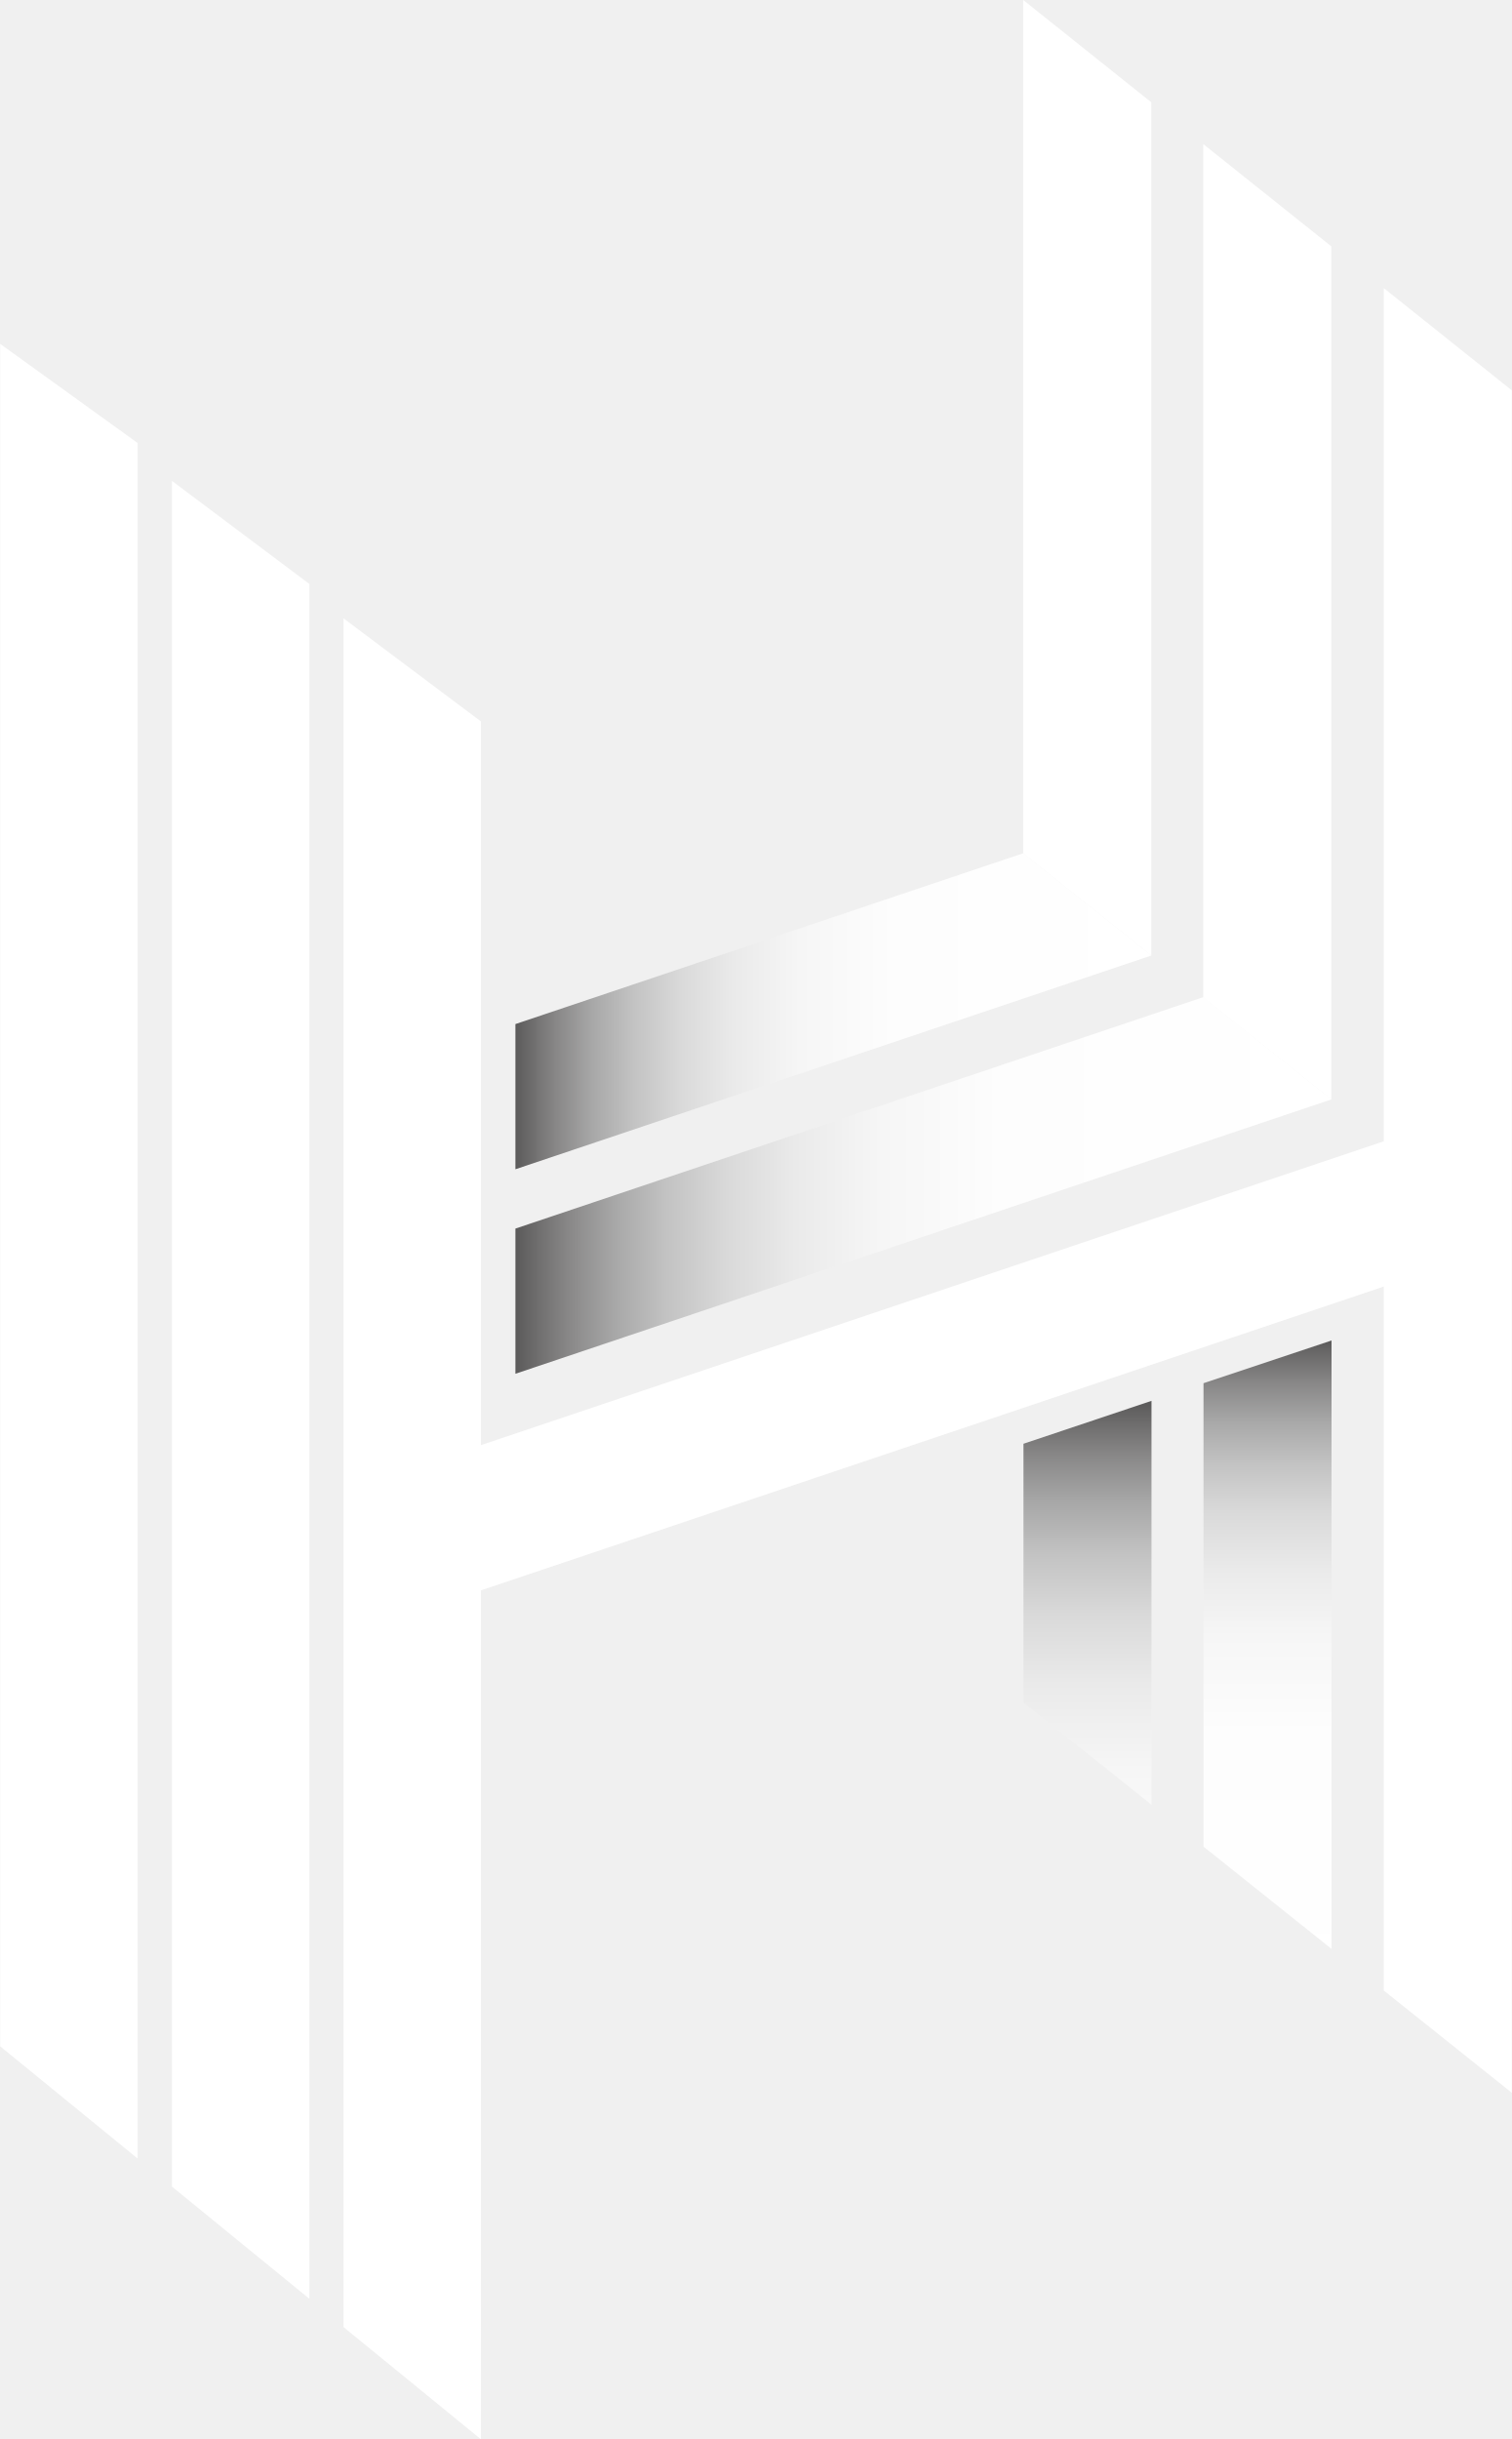
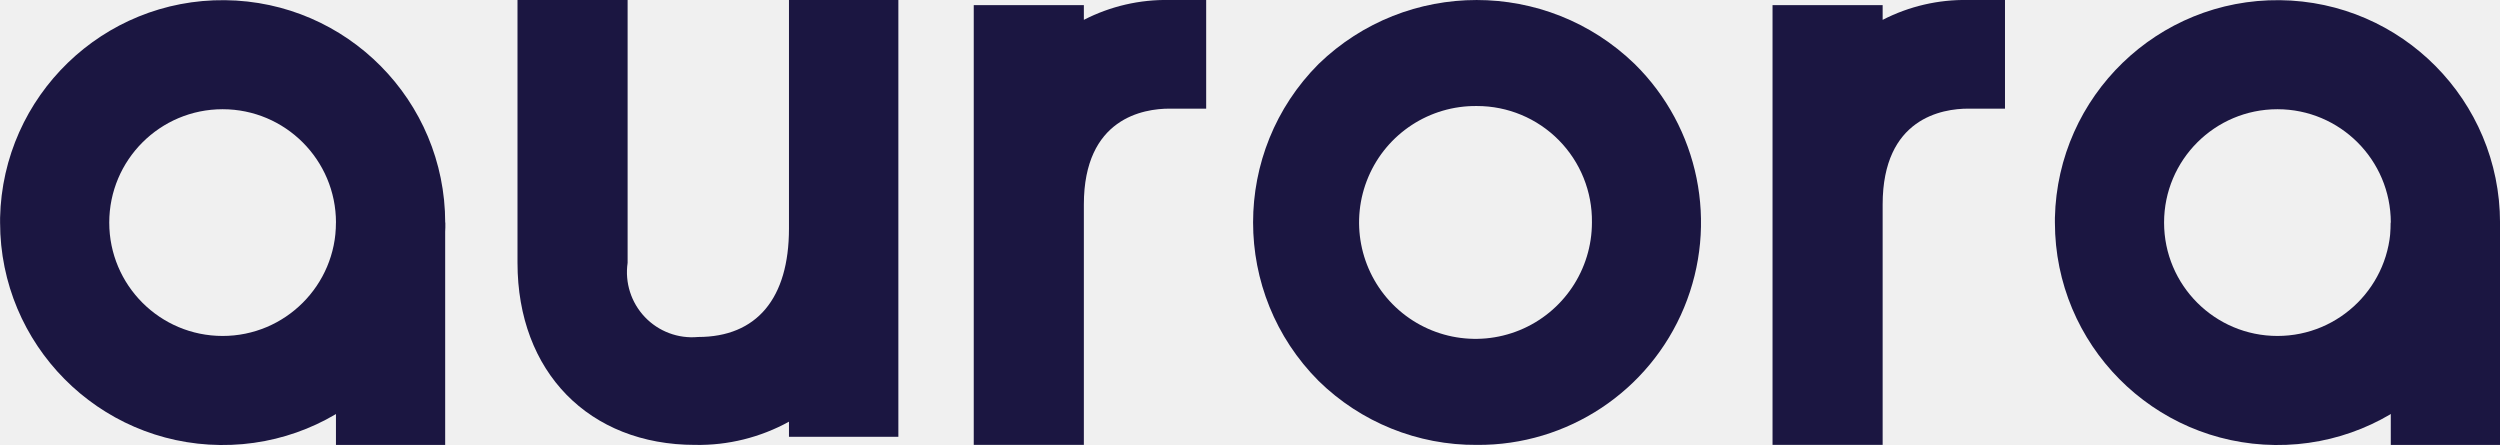
- <svg xmlns="http://www.w3.org/2000/svg" width="24.789" height="40" viewBox="0 0 24.789 40">
-   <defs>
-     <linearGradient id="a" y1="0.5" x2="1" y2="0.5" gradientUnits="objectBoundingBox">
-       <stop offset="0" stop-color="#595858" />
-       <stop offset="0.014" stop-color="#646363" />
-       <stop offset="0.066" stop-color="#888787" />
-       <stop offset="0.124" stop-color="#a8a8a8" />
-       <stop offset="0.188" stop-color="#c3c3c3" />
-       <stop offset="0.26" stop-color="#d9d9d9" />
-       <stop offset="0.344" stop-color="#eaeaea" />
-       <stop offset="0.448" stop-color="#f6f6f6" />
-       <stop offset="0.594" stop-color="#fdfdfd" />
-       <stop offset="1" stop-color="#fff" />
-     </linearGradient>
-     <linearGradient id="c" x1="0.5" y1="6.386" x2="0.5" gradientUnits="objectBoundingBox">
-       <stop offset="0.83" stop-color="#fff" />
-       <stop offset="0.899" stop-color="#fdfdfd" />
-       <stop offset="0.924" stop-color="#f6f6f6" />
-       <stop offset="0.941" stop-color="#eaeaea" />
-       <stop offset="0.956" stop-color="#d9d9d9" />
-       <stop offset="0.968" stop-color="#c3c3c3" />
-       <stop offset="0.979" stop-color="#a8a8a8" />
-       <stop offset="0.989" stop-color="#888787" />
-       <stop offset="0.998" stop-color="#646363" />
-       <stop offset="1" stop-color="#595858" />
-     </linearGradient>
-     <linearGradient id="d" x1="0.5" y1="4.977" x2="0.5" gradientUnits="objectBoundingBox">
-       <stop offset="0.591" stop-color="#fff" />
-       <stop offset="0.757" stop-color="#fdfdfd" />
-       <stop offset="0.817" stop-color="#f6f6f6" />
-       <stop offset="0.859" stop-color="#eaeaea" />
-       <stop offset="0.894" stop-color="#d9d9d9" />
-       <stop offset="0.923" stop-color="#c3c3c3" />
-       <stop offset="0.949" stop-color="#a8a8a8" />
-       <stop offset="0.973" stop-color="#888787" />
-       <stop offset="0.994" stop-color="#646363" />
-       <stop offset="1" stop-color="#595858" />
-     </linearGradient>
-   </defs>
-   <g transform="translate(-489.397 -115.277)">
-     <path d="M564.4,242.273v2.381l10.432-3.506-2.1-1.677Z" transform="translate(-66.549 -110.201)" fill="url(#a)" />
-     <path d="M564.4,264.23v2.381l13.385-4.5-2.1-1.677Z" transform="translate(-66.549 -128.804)" fill="url(#a)" />
-     <path d="M666.685,151.912V137.919l-2.1-1.677v13.994Z" transform="translate(-155.452 -18.602)" fill="#fff" />
-     <path d="M664.589,311.066v7.6l2.1,1.677v-9.978Z" transform="translate(-155.452 -173.104)" fill="url(#c)" />
-     <path d="M690.8,157.207v27.92l2.1,1.677v-27.92Z" transform="translate(-178.706 -37.205)" fill="#fff" />
-     <path d="M640.479,130.948V116.954l-2.1-1.677v13.994Z" transform="translate(-132.199 0)" fill="#fff" />
-     <path d="M638.383,319.871v4.243l2.1,1.677v-6.624Z" transform="translate(-132.199 -180.916)" fill="url(#d)" />
-     <path d="M489.4,165.336v27.92l2.254,1.84V166.961Z" transform="translate(0 -44.419)" fill="#fff" />
-     <path d="M514.4,185.277V213.25l2.254,1.84V186.967Z" transform="translate(-22.183 -62.113)" fill="#fff" />
-     <path d="M556.456,213.855l-14.805,4.982V206.967l-2.254-1.69V233.3l2.254,1.84V221.218l16.9-5.686Z" transform="translate(-44.366 -79.859)" fill="#fff" />
+ <svg xmlns="http://www.w3.org/2000/svg" width="89.908" height="16" viewBox="0 0 89.908 16">
+   <g id="Logo_text" transform="translate(-392.198 -393.581)">
+     <path id="パス_7" data-name="パス 7" d="M1173.661,1494.581c-3.822,0-6.39-2.631-6.39-6.547v-9.453h3.96v9.453a2.34,2.34,0,0,0,2.535,2.666c2.107,0,3.268-1.384,3.268-3.9v-8.222h3.934v15.712h-3.934v-.544A6.742,6.742,0,0,1,1173.661,1494.581Z" transform="translate(-756.462 -1085)" fill="#1b1641" />
+     <path id="パス_8" data-name="パス 8" d="M1374.516,1494.581v-15.816h3.96v.53a6.449,6.449,0,0,1,3.078-.714h1.321v3.907h-1.321c-.926,0-3.078.336-3.078,3.447v8.645Z" transform="translate(-947.299 -1085)" fill="#1b1641" />
+     <path id="パス_9" data-name="パス 9" d="M1509.437,1494.581a8.054,8.054,0,0,1-5.693-2.3,8.071,8.071,0,0,1,0-11.4,8.171,8.171,0,0,1,11.365,0,8,8,0,0,1-5.672,13.7Zm0-12.187a4.187,4.187,0,1,0,4.136,4.187A4.13,4.13,0,0,0,1509.437,1482.394Z" transform="translate(-1064.124 -1085)" fill="#1b1641" />
+     <path id="パス_10" data-name="パス 10" d="M1737.35,1494.581v-15.816h3.96v.53a6.448,6.448,0,0,1,3.078-.714h1.322v3.907h-1.322c-.926,0-3.078.336-3.078,3.447v8.645Z" transform="translate(-1281.406 -1085)" fill="#1b1641" />
+     <rect id="長方形_9" data-name="長方形 9" width="3.928" height="7.995" transform="translate(404.28 401.587)" fill="#1b1641" />
+     <path id="パス_11" data-name="パス 11" d="M948.209,1486.586a8.005,8.005,0,0,0-16.008-.173c0,.015,0,.03,0,.045s0,.033,0,.05c0-.013,0-.025,0-.038,0,.039,0,.077,0,.116a8.005,8.005,0,0,0,16.008.173c0-.015,0-.03,0-.045s0-.033,0-.05c0,.013,0,.025,0,.038C948.208,1486.664,948.209,1486.625,948.209,1486.586Zm-8.005,4.077a4.077,4.077,0,1,1,4.077-4.077A4.077,4.077,0,0,1,940.2,1490.663Z" transform="translate(-540 -1085)" fill="#1b1641" />
+     <rect id="長方形_10" data-name="長方形 10" width="3.928" height="7.995" transform="translate(478.178 401.587)" fill="#1b1641" />
+     <path id="パス_12" data-name="パス 12" d="M1881.585,1486.586a8.005,8.005,0,0,0-16.008-.173c0,.015,0,.03,0,.045s0,.033,0,.05c0-.013,0-.025,0-.038,0,.039,0,.077,0,.116a8.005,8.005,0,0,0,16.008.173c0-.015,0-.03,0-.045s0-.033,0-.05c0,.013,0,.025,0,.038C1881.584,1486.664,1881.585,1486.625,1881.585,1486.586Zm-8.005,4.077a4.077,4.077,0,1,1,4.077-4.077A4.077,4.077,0,0,1,1873.579,1490.663Z" transform="translate(-1399.478 -1085)" fill="#1b1641" />
  </g>
</svg>
